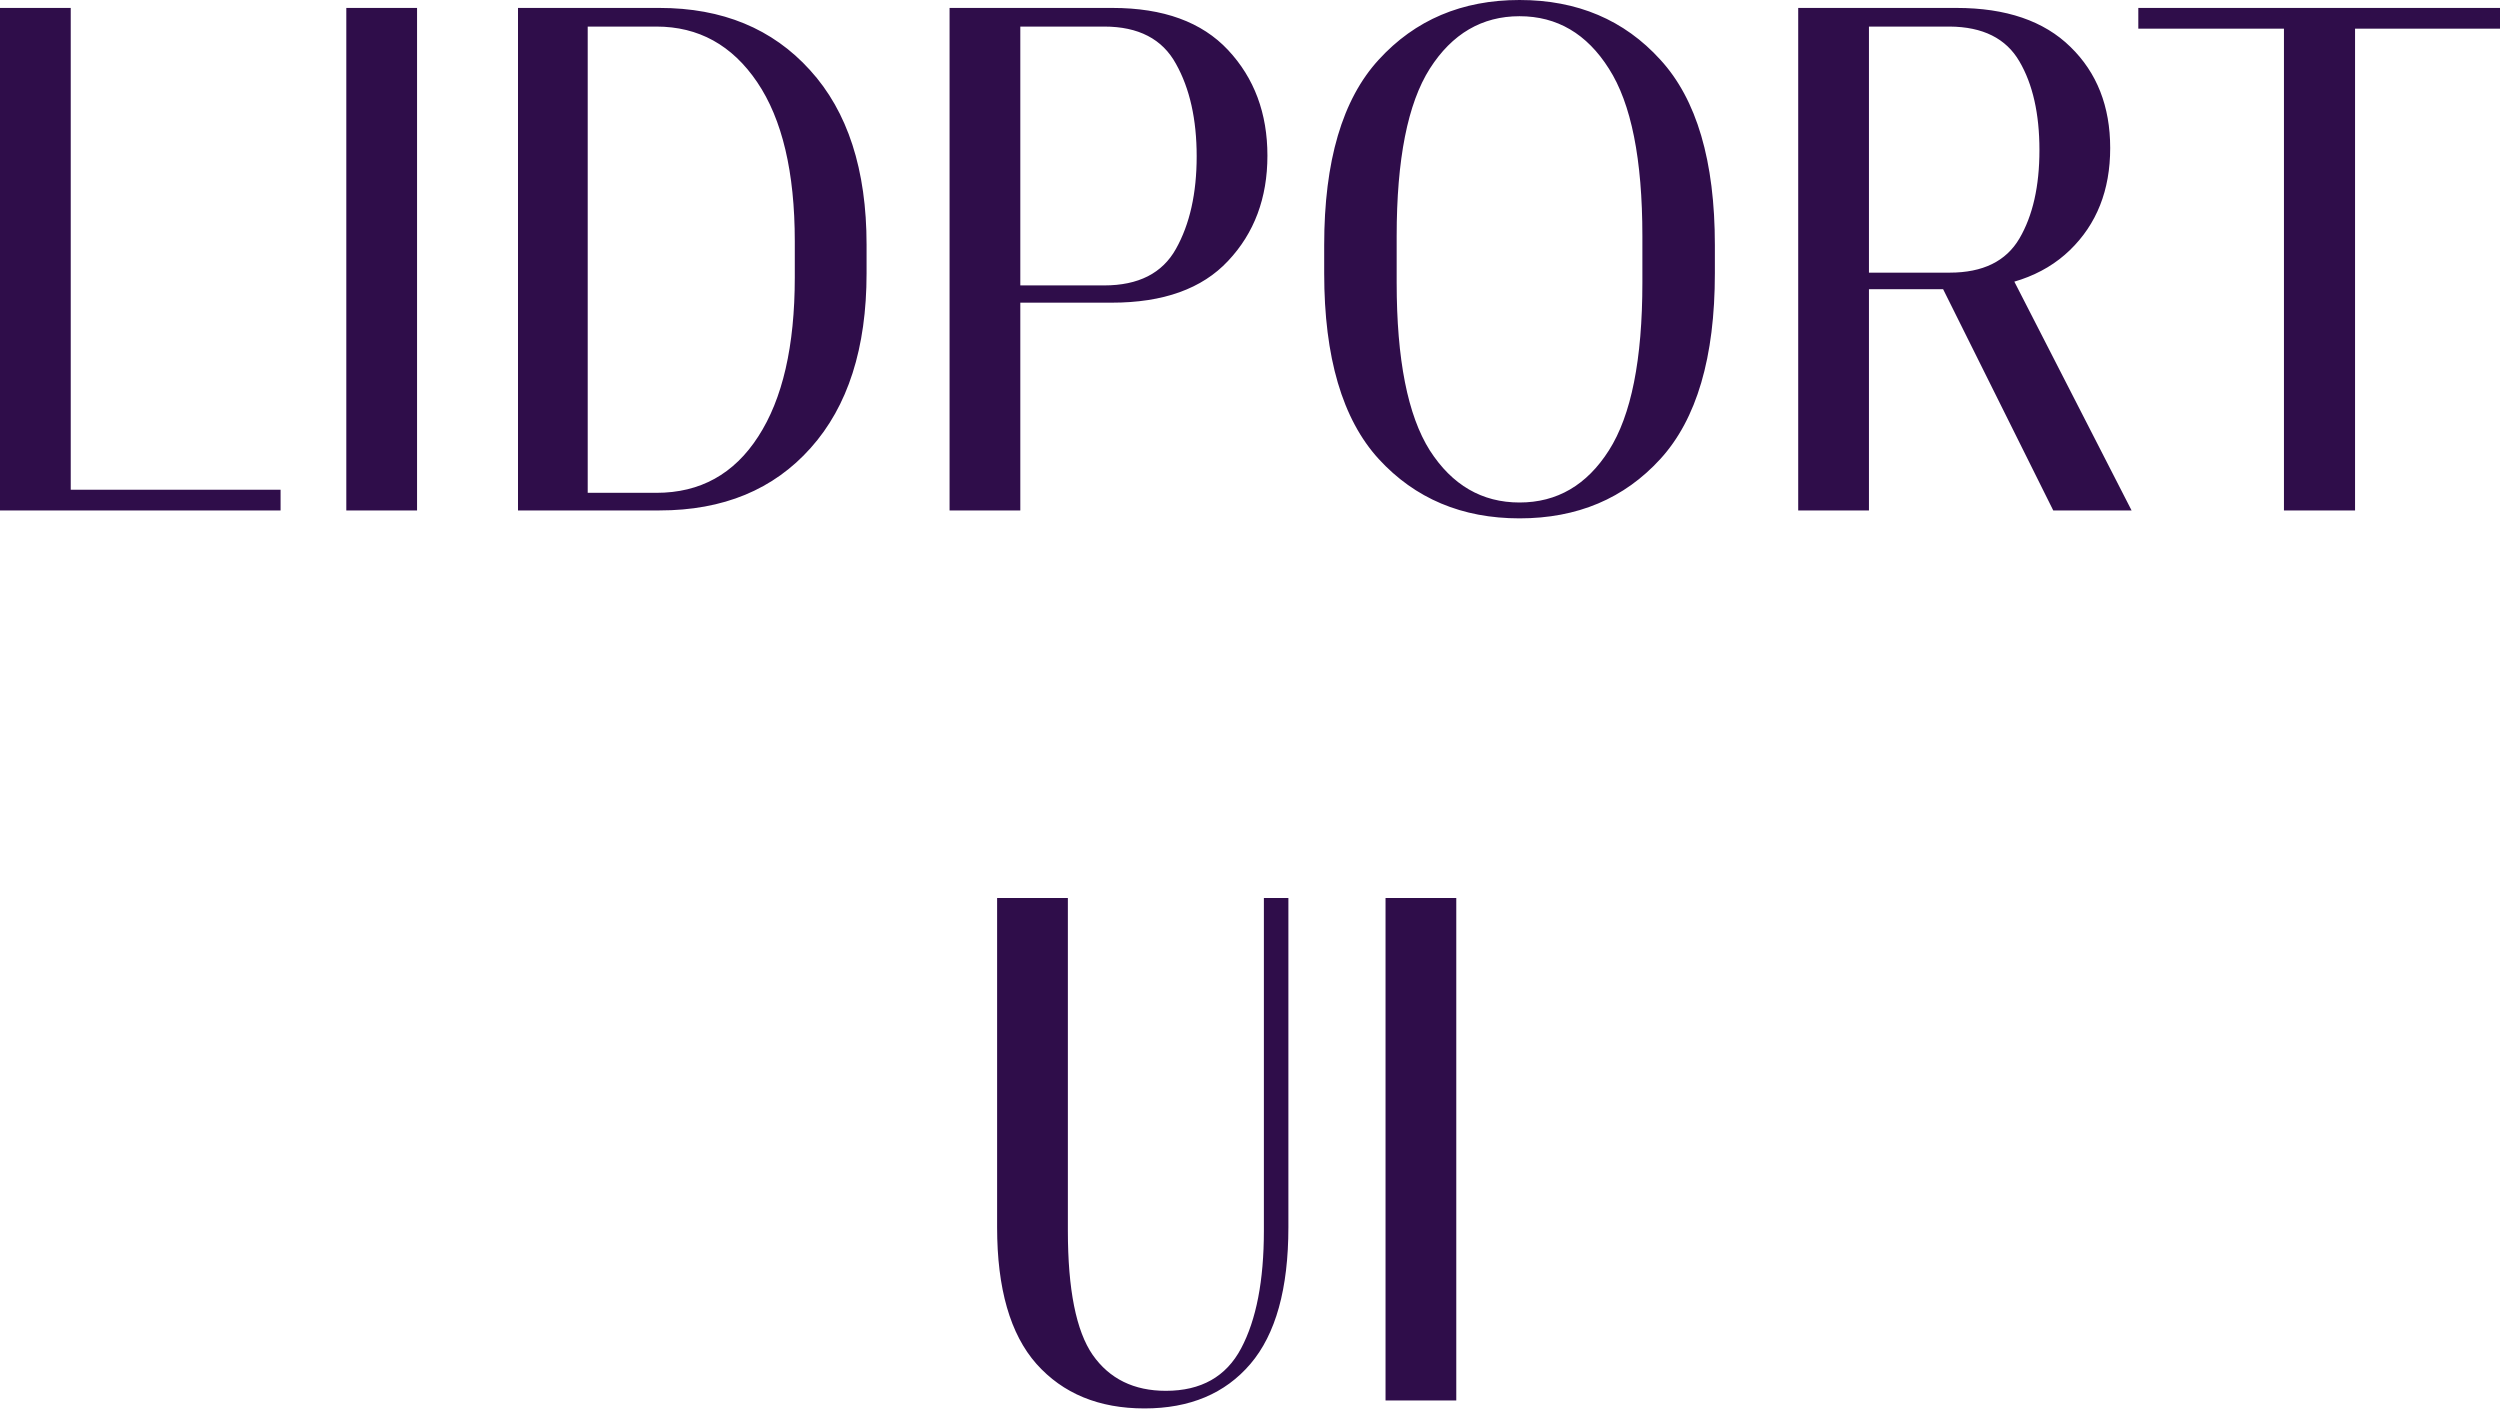
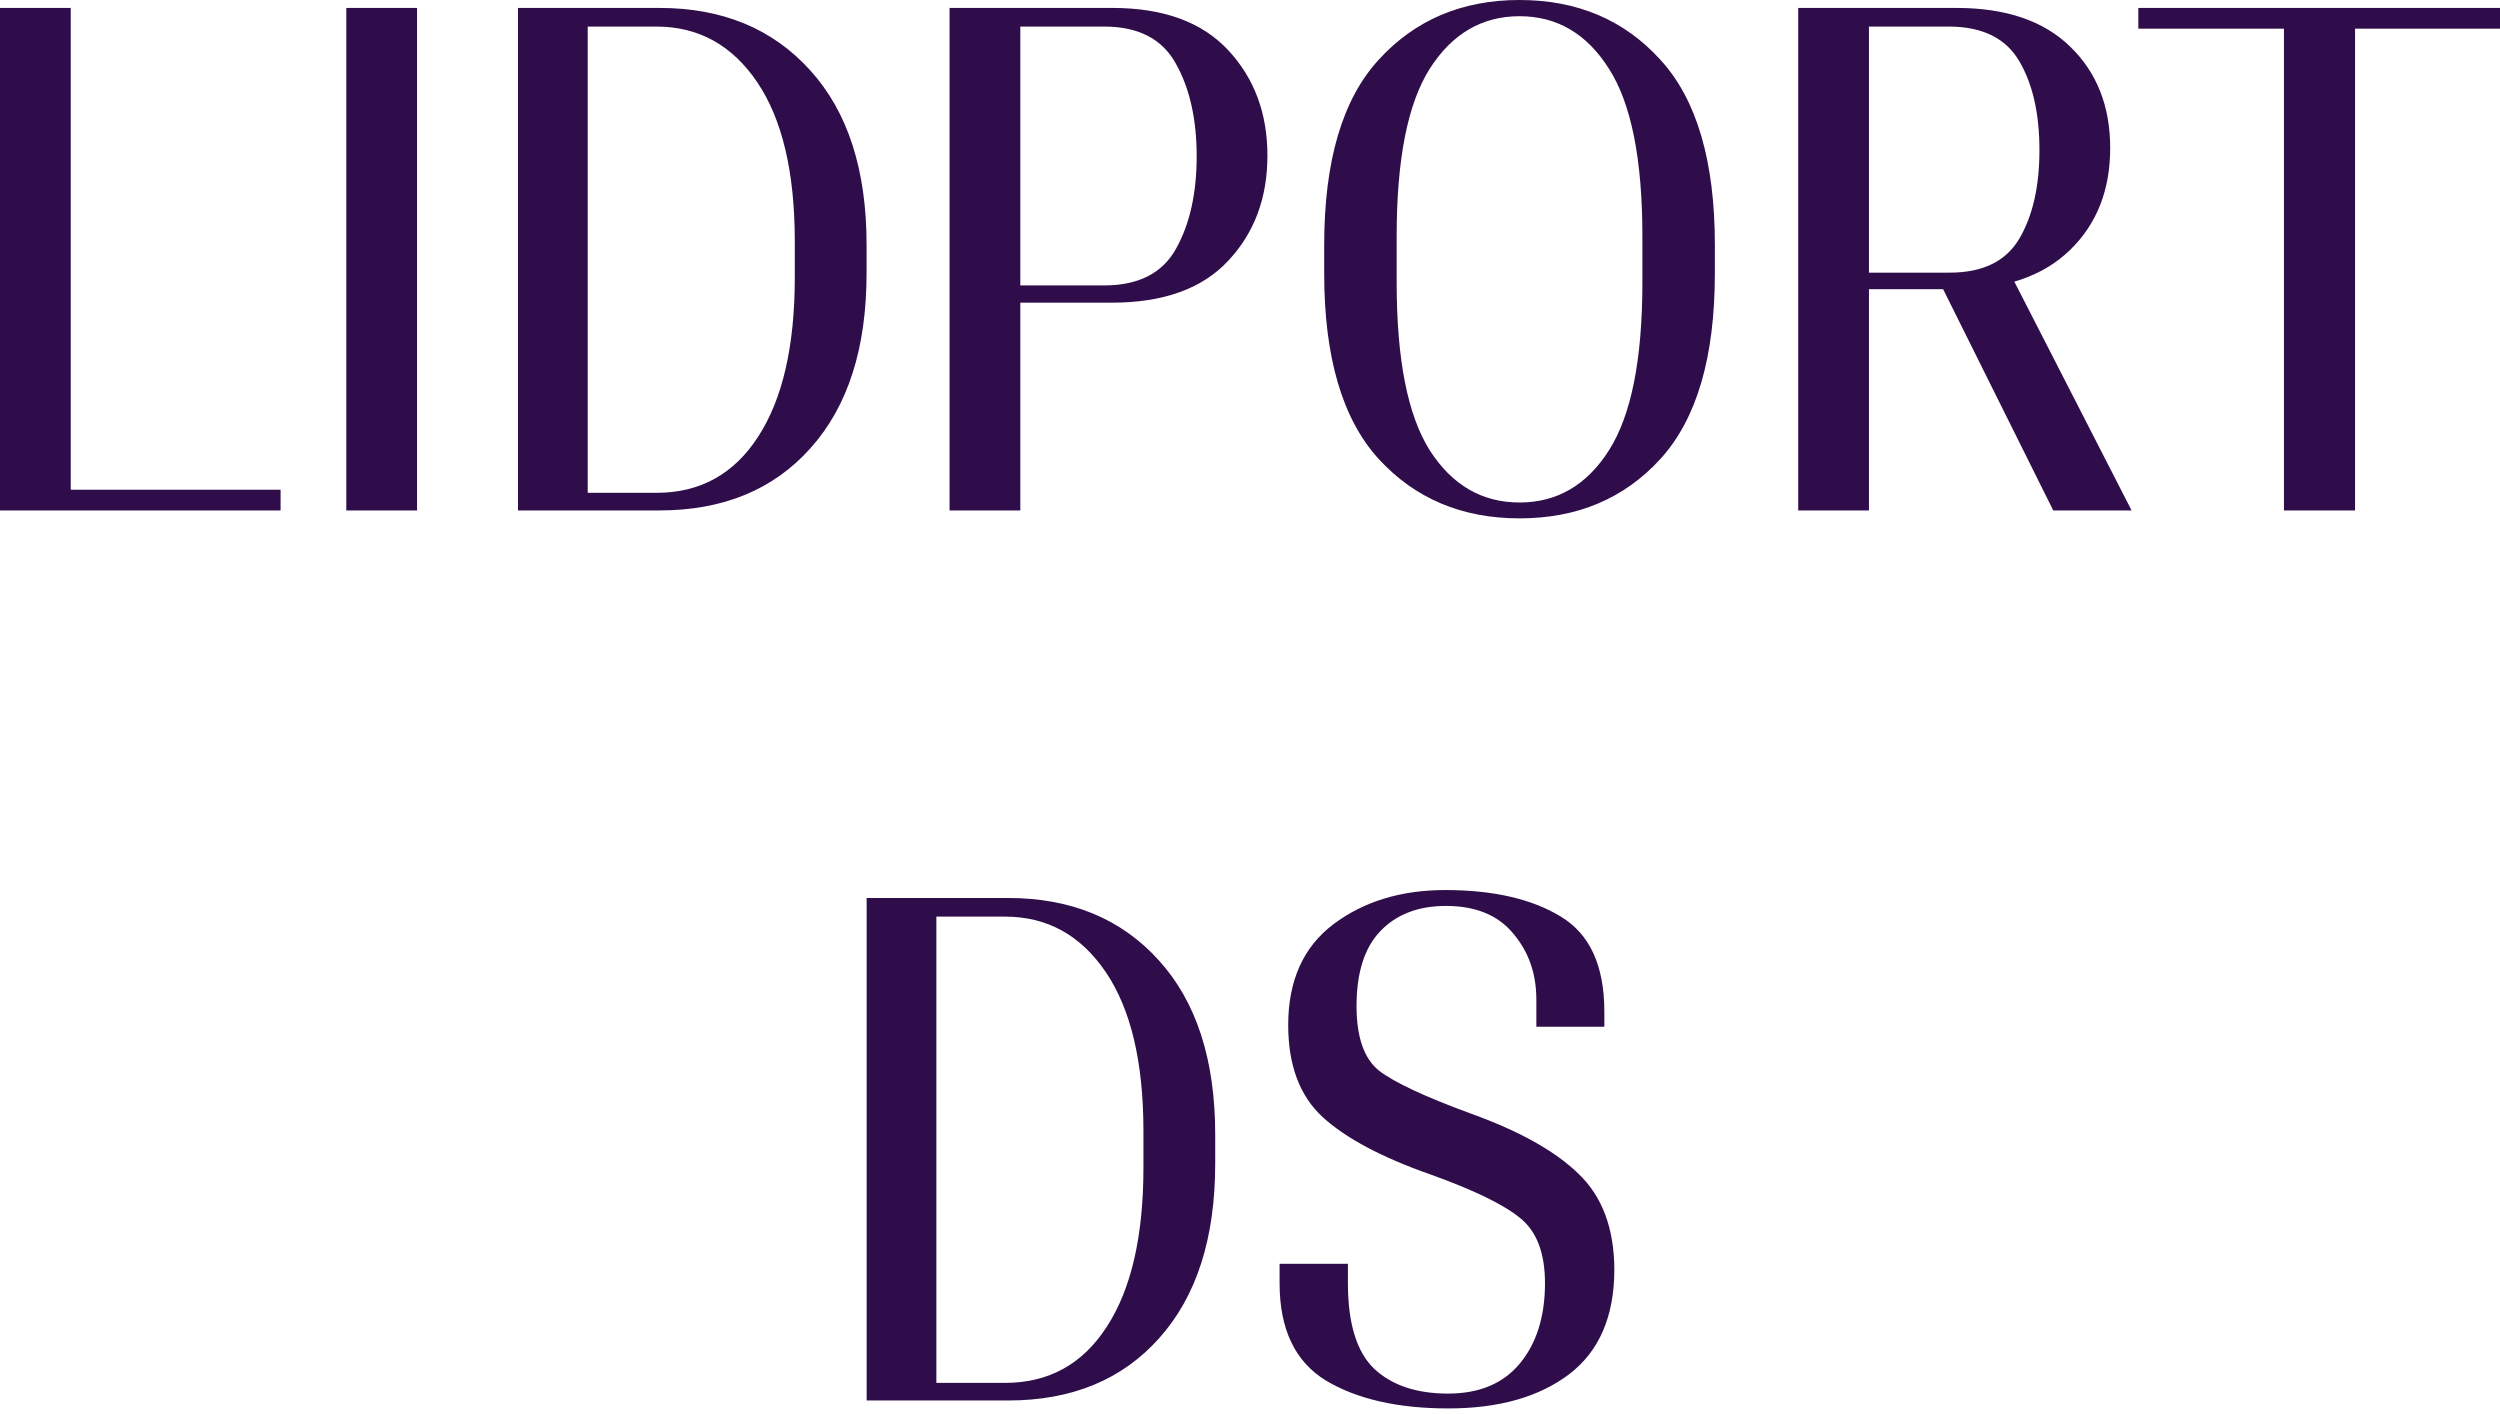
<svg xmlns="http://www.w3.org/2000/svg" width="191" height="108" viewBox="0 0 191 108" fill="none">
-   <path d="M-0.001 38.997V0.606H5.404V37.415H21.436V38.997H-0.001ZM26.458 38.997V0.606H31.863V38.997H26.458ZM39.575 38.997V0.606H50.386C55.185 0.606 59.017 2.188 61.882 5.353C64.765 8.517 66.206 12.964 66.206 18.694V20.883C66.206 26.596 64.782 31.043 61.935 34.225C59.105 37.406 55.255 38.997 50.386 38.997H39.575ZM44.901 37.652H50.148C53.488 37.652 56.081 36.22 57.927 33.355C59.79 30.489 60.722 26.438 60.722 21.199V18.431C60.722 13.157 59.764 9.105 57.848 6.275C55.932 3.445 53.365 2.03 50.148 2.03H44.901V37.652ZM72.547 38.997V0.606H84.992C88.877 0.606 91.821 1.679 93.825 3.823C95.829 5.968 96.831 8.657 96.831 11.892C96.831 15.126 95.829 17.807 93.825 19.934C91.839 22.061 88.877 23.124 84.939 23.124H77.952V38.997H72.547ZM77.952 21.806H84.359C86.978 21.806 88.807 20.874 89.844 19.011C90.898 17.13 91.426 14.774 91.426 11.944C91.426 9.114 90.898 6.759 89.844 4.878C88.807 2.979 86.978 2.03 84.359 2.03H77.952V21.806ZM101.168 20.883V18.721C101.168 12.305 102.557 7.585 105.334 4.562C108.111 1.521 111.697 0 116.092 0C120.504 0 124.09 1.521 126.85 4.562C129.627 7.585 131.016 12.305 131.016 18.721V20.883C131.016 27.299 129.627 32.027 126.85 35.068C124.09 38.092 120.504 39.603 116.092 39.603C111.697 39.603 108.111 38.092 105.334 35.068C102.557 32.027 101.168 27.299 101.168 20.883ZM106.705 21.595C106.705 27.466 107.549 31.737 109.236 34.409C110.941 37.063 113.227 38.391 116.092 38.391C118.957 38.391 121.233 37.063 122.921 34.409C124.626 31.737 125.478 27.466 125.478 21.595V18.035C125.478 12.164 124.626 7.901 122.921 5.247C121.233 2.575 118.957 1.239 116.092 1.239C113.227 1.239 110.941 2.575 109.236 5.247C107.549 7.901 106.705 12.164 106.705 18.035V21.595ZM137.383 38.997V0.606H149.485C153.265 0.606 156.165 1.6 158.186 3.586C160.208 5.555 161.219 8.13 161.219 11.312C161.219 14.528 160.19 17.13 158.134 19.116C156.077 21.102 153.185 22.096 149.459 22.096H142.788V38.997H137.383ZM142.788 20.83H148.958C151.489 20.83 153.265 19.96 154.284 18.22C155.304 16.48 155.813 14.229 155.813 11.47C155.813 8.692 155.304 6.434 154.284 4.693C153.265 2.936 151.489 2.048 148.958 2.03H142.788V20.83ZM156.868 38.997L147.982 21.146L153.651 21.041L162.853 38.997H156.868ZM163.367 2.188V0.606H191V2.188H179.926V38.997H174.494V2.188H163.367ZM76.179 93.761V68.606H81.585V94.024C81.585 98.524 82.217 101.688 83.483 103.517C84.766 105.345 86.629 106.259 89.073 106.259C91.762 106.259 93.678 105.178 94.821 103.016C95.981 100.836 96.561 97.839 96.561 94.024V68.606H98.433V93.761C98.433 98.454 97.466 101.935 95.533 104.202C93.599 106.47 90.901 107.604 87.438 107.604C83.957 107.604 81.207 106.47 79.185 104.202C77.181 101.935 76.179 98.454 76.179 93.761ZM105.855 106.997V68.606H111.26V106.997H105.855Z" fill="#2F0D4A" />
+   <path d="M-0.001 38.997V0.606H5.404V37.415H21.436V38.997H-0.001ZM26.458 38.997V0.606H31.863V38.997H26.458ZM39.575 38.997V0.606H50.386C55.185 0.606 59.017 2.188 61.882 5.353C64.765 8.517 66.206 12.964 66.206 18.694V20.883C66.206 26.596 64.782 31.043 61.935 34.225C59.105 37.406 55.255 38.997 50.386 38.997H39.575ZM44.901 37.652H50.148C53.488 37.652 56.081 36.22 57.927 33.355C59.79 30.489 60.722 26.438 60.722 21.199V18.431C60.722 13.157 59.764 9.105 57.848 6.275C55.932 3.445 53.365 2.03 50.148 2.03H44.901V37.652ZM72.547 38.997V0.606H84.992C88.877 0.606 91.821 1.679 93.825 3.823C95.829 5.968 96.831 8.657 96.831 11.892C96.831 15.126 95.829 17.807 93.825 19.934C91.839 22.061 88.877 23.124 84.939 23.124H77.952V38.997H72.547ZM77.952 21.806H84.359C86.978 21.806 88.807 20.874 89.844 19.011C90.898 17.13 91.426 14.774 91.426 11.944C91.426 9.114 90.898 6.759 89.844 4.878C88.807 2.979 86.978 2.03 84.359 2.03H77.952V21.806ZM101.168 20.883V18.721C101.168 12.305 102.557 7.585 105.334 4.562C108.111 1.521 111.697 0 116.092 0C120.504 0 124.09 1.521 126.85 4.562C129.627 7.585 131.016 12.305 131.016 18.721V20.883C131.016 27.299 129.627 32.027 126.85 35.068C124.09 38.092 120.504 39.603 116.092 39.603C111.697 39.603 108.111 38.092 105.334 35.068C102.557 32.027 101.168 27.299 101.168 20.883ZM106.705 21.595C106.705 27.466 107.549 31.737 109.236 34.409C110.941 37.063 113.227 38.391 116.092 38.391C118.957 38.391 121.233 37.063 122.921 34.409C124.626 31.737 125.478 27.466 125.478 21.595V18.035C125.478 12.164 124.626 7.901 122.921 5.247C121.233 2.575 118.957 1.239 116.092 1.239C113.227 1.239 110.941 2.575 109.236 5.247C107.549 7.901 106.705 12.164 106.705 18.035V21.595ZM137.383 38.997V0.606H149.485C153.265 0.606 156.165 1.6 158.186 3.586C160.208 5.555 161.219 8.13 161.219 11.312C161.219 14.528 160.19 17.13 158.134 19.116C156.077 21.102 153.185 22.096 149.459 22.096H142.788V38.997H137.383ZM142.788 20.83H148.958C151.489 20.83 153.265 19.96 154.284 18.22C155.304 16.48 155.813 14.229 155.813 11.47C155.813 8.692 155.304 6.434 154.284 4.693C153.265 2.936 151.489 2.048 148.958 2.03H142.788V20.83ZM156.868 38.997L147.982 21.146L153.651 21.041L162.853 38.997H156.868ZM163.367 2.188V0.606H191V2.188H179.926V38.997H174.494V2.188H163.367ZM66.212 106.997V68.606H77.023C81.822 68.606 85.654 70.189 88.519 73.353C91.402 76.517 92.843 80.964 92.843 86.694V88.883C92.843 94.596 91.419 99.043 88.572 102.225C85.742 105.406 81.892 106.997 77.023 106.997H66.212ZM71.539 105.652H76.786C80.126 105.652 82.718 104.22 84.564 101.354C86.427 98.489 87.359 94.438 87.359 89.199V86.431C87.359 81.157 86.401 77.106 84.485 74.275C82.569 71.445 80.002 70.03 76.786 70.03H71.539V105.652ZM97.76 98.032V96.556H102.981V98.032C102.981 101.108 103.649 103.288 104.985 104.571C106.338 105.837 108.219 106.47 110.627 106.47C113.018 106.47 114.846 105.705 116.112 104.176C117.395 102.629 118.037 100.581 118.037 98.032C118.037 95.765 117.421 94.121 116.191 93.102C114.96 92.064 112.658 90.939 109.283 89.727C105.574 88.426 102.832 86.967 101.056 85.35C99.298 83.732 98.419 81.386 98.419 78.31C98.419 74.917 99.571 72.351 101.874 70.61C104.194 68.87 107.041 68 110.416 68C114.09 68 117.035 68.677 119.249 70.03C121.464 71.366 122.572 73.783 122.572 77.281V78.441H117.377V76.358C117.377 74.39 116.789 72.711 115.611 71.322C114.451 69.916 112.737 69.213 110.469 69.213C108.36 69.213 106.69 69.855 105.459 71.138C104.247 72.403 103.64 74.311 103.64 76.859C103.64 79.25 104.22 80.902 105.38 81.816C106.558 82.713 108.896 83.803 112.394 85.086C116.103 86.422 118.845 87.96 120.621 89.7C122.414 91.423 123.319 93.849 123.336 96.978C123.336 100.563 122.185 103.235 119.882 104.993C117.58 106.733 114.503 107.604 110.654 107.604C106.787 107.604 103.666 106.892 101.293 105.468C98.938 104.026 97.76 101.548 97.76 98.032Z" fill="#2F0D4A" />
</svg>
